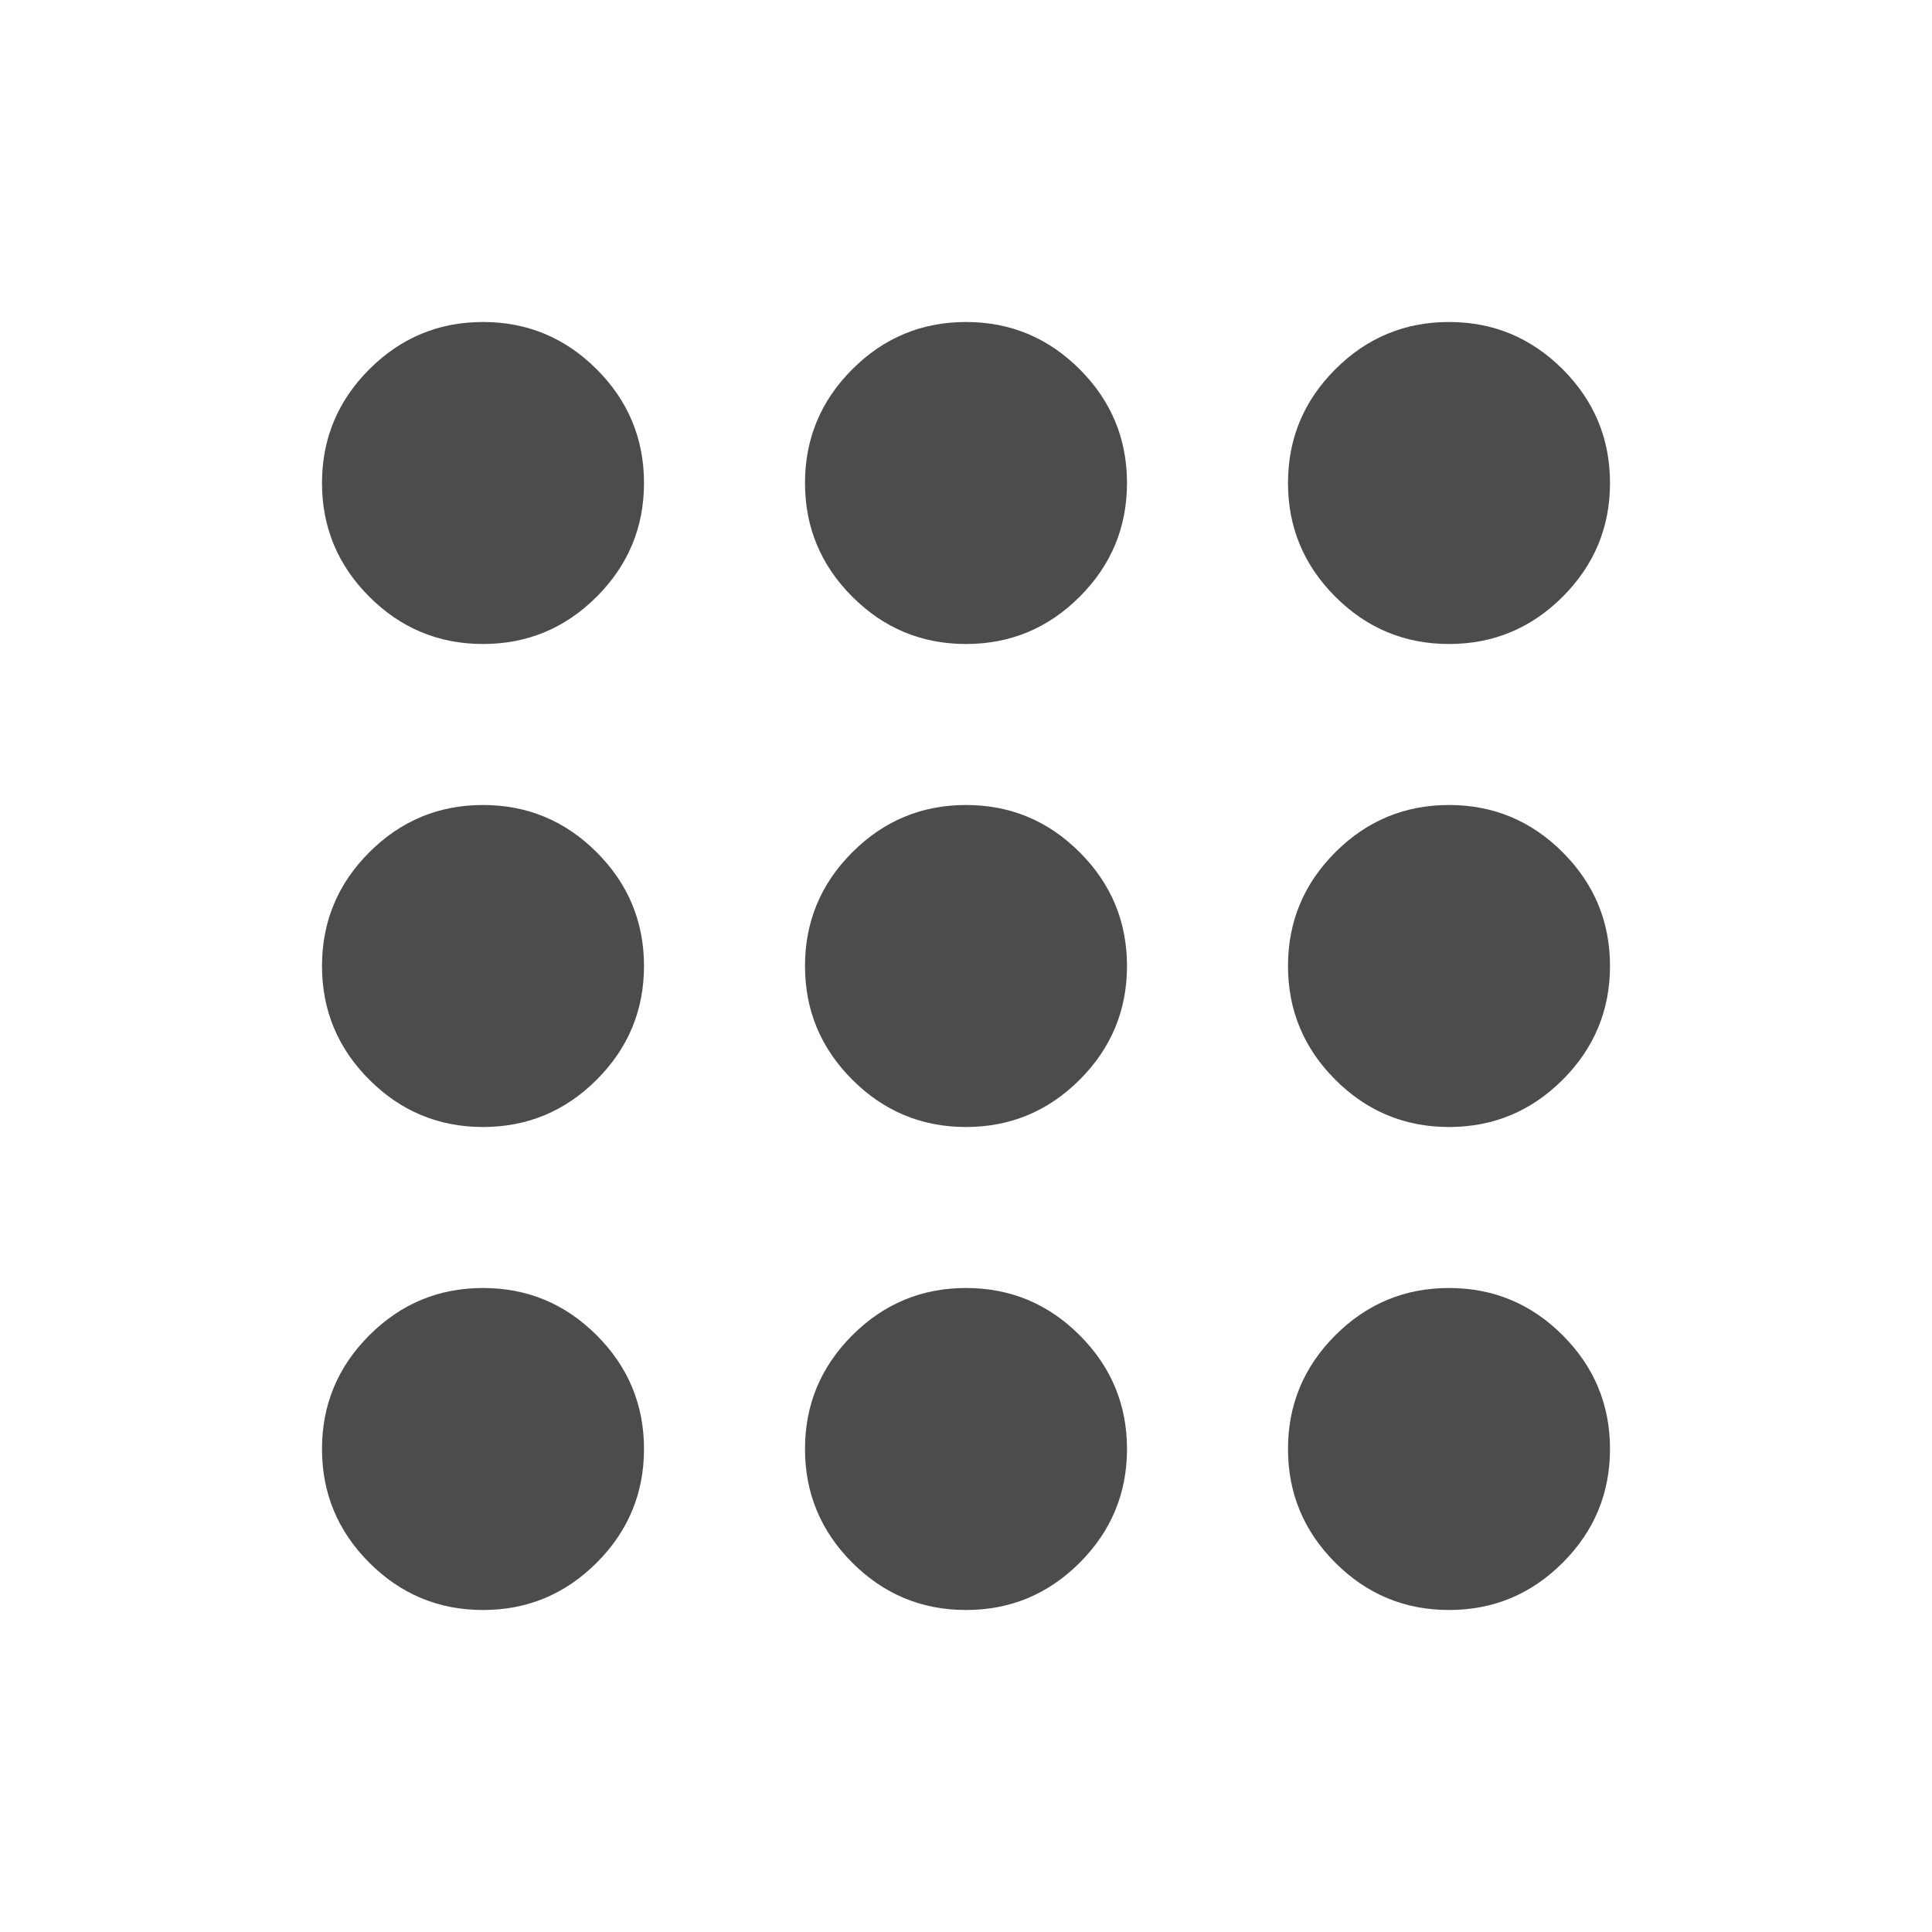
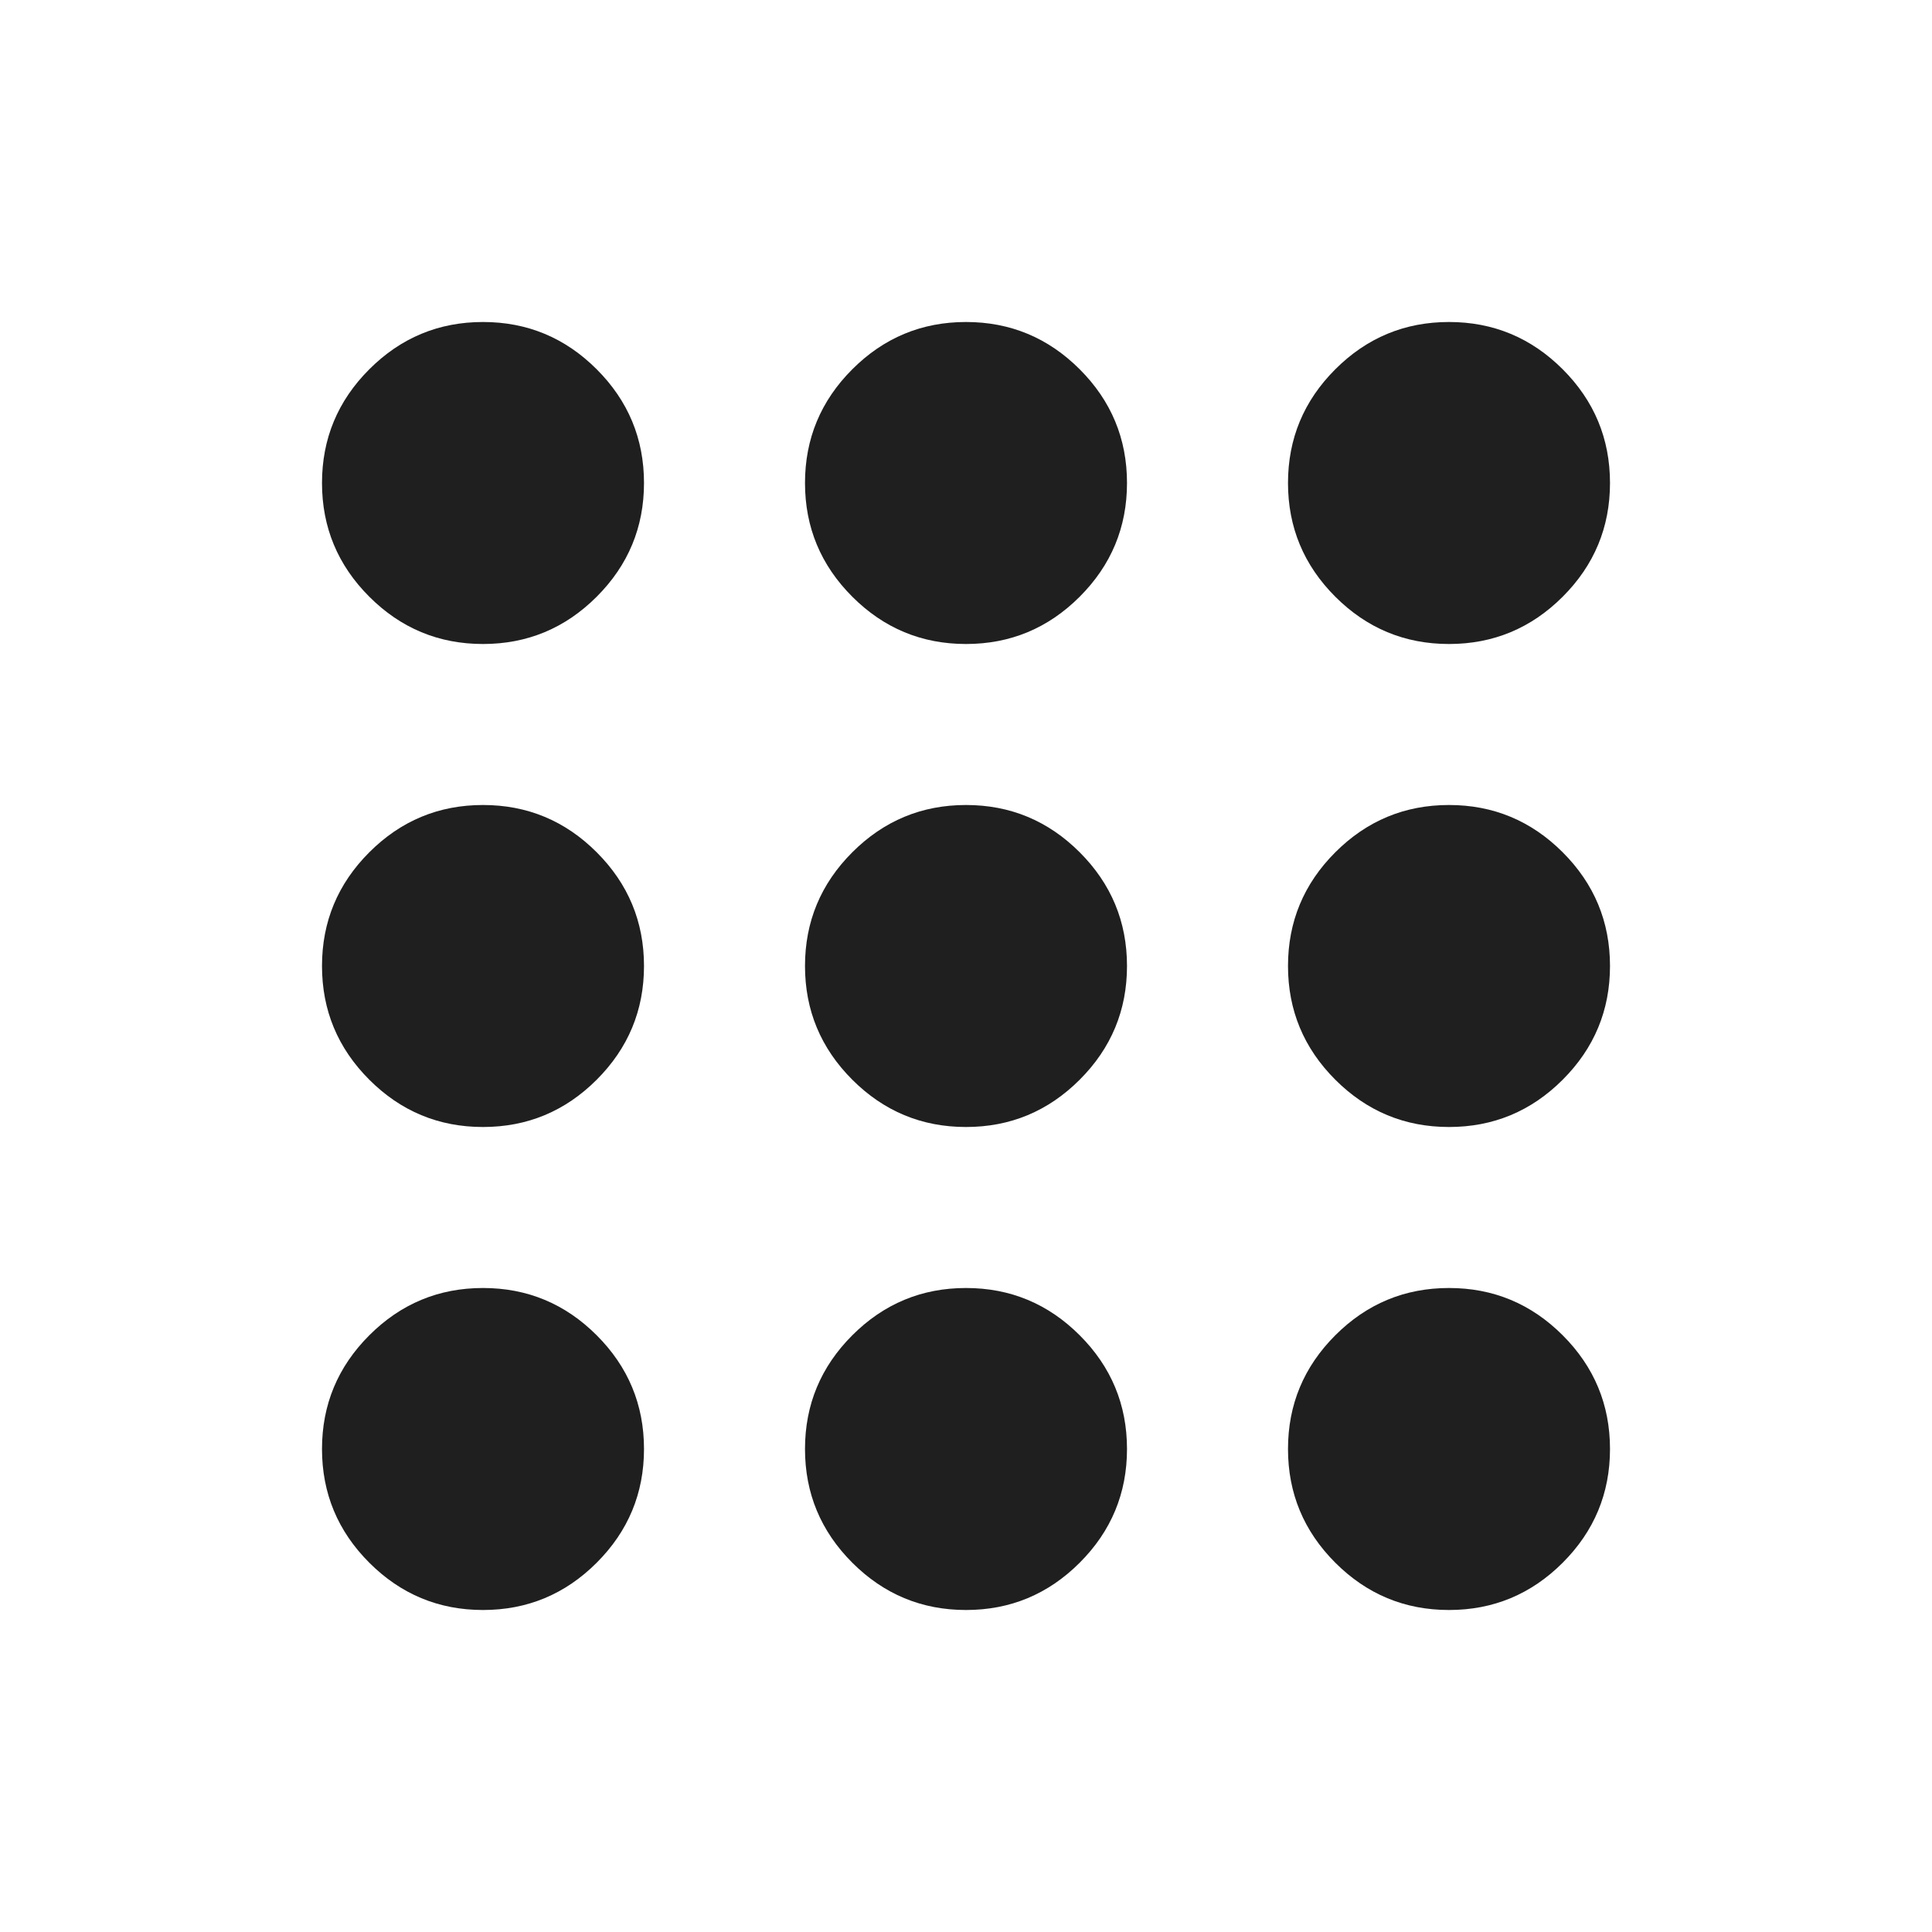
<svg xmlns="http://www.w3.org/2000/svg" height="24px" viewBox="0 -960 960 960" width="24px" fill="#1f1f1f">
-   <path d="M183.5-183.5Q160-207 160-240t23.5-56.5Q207-320 240-320t56.5 23.5Q320-273 320-240t-23.5 56.5Q273-160 240-160t-56.5-23.5Zm240 0Q400-207 400-240t23.5-56.5Q447-320 480-320t56.5 23.5Q560-273 560-240t-23.5 56.5Q513-160 480-160t-56.5-23.5Zm240 0Q640-207 640-240t23.5-56.5Q687-320 720-320t56.5 23.5Q800-273 800-240t-23.5 56.5Q753-160 720-160t-56.5-23.5Zm-480-240Q160-447 160-480t23.5-56.5Q207-560 240-560t56.5 23.5Q320-513 320-480t-23.5 56.5Q273-400 240-400t-56.5-23.5Zm240 0Q400-447 400-480t23.5-56.5Q447-560 480-560t56.5 23.5Q560-513 560-480t-23.5 56.5Q513-400 480-400t-56.5-23.5Zm240 0Q640-447 640-480t23.5-56.5Q687-560 720-560t56.5 23.5Q800-513 800-480t-23.5 56.5Q753-400 720-400t-56.5-23.5Zm-480-240Q160-687 160-720t23.5-56.5Q207-800 240-800t56.5 23.5Q320-753 320-720t-23.5 56.5Q273-640 240-640t-56.5-23.5Zm240 0Q400-687 400-720t23.5-56.5Q447-800 480-800t56.5 23.5Q560-753 560-720t-23.5 56.5Q513-640 480-640t-56.5-23.5Zm240 0Q640-687 640-720t23.5-56.5Q687-800 720-800t56.5 23.5Q800-753 800-720t-23.5 56.5Q753-640 720-640t-56.5-23.5Z" fill="#4d4c4c" />
+   <path d="M183.5-183.5Q160-207 160-240t23.5-56.5Q207-320 240-320t56.5 23.5Q320-273 320-240t-23.5 56.5Q273-160 240-160t-56.5-23.5Zm240 0Q400-207 400-240t23.5-56.5Q447-320 480-320t56.5 23.5Q560-273 560-240t-23.5 56.5Q513-160 480-160t-56.5-23.5Zm240 0Q640-207 640-240t23.5-56.5Q687-320 720-320t56.5 23.5Q800-273 800-240t-23.5 56.5Q753-160 720-160t-56.5-23.5Zm-480-240Q160-447 160-480t23.5-56.5Q207-560 240-560t56.5 23.5Q320-513 320-480t-23.5 56.5Q273-400 240-400t-56.5-23.5Zm240 0Q400-447 400-480t23.5-56.5Q447-560 480-560t56.5 23.5Q560-513 560-480t-23.5 56.5Q513-400 480-400t-56.5-23.5Zm240 0Q640-447 640-480t23.5-56.5Q687-560 720-560t56.5 23.5Q800-513 800-480t-23.5 56.5Q753-400 720-400t-56.5-23.5Zm-480-240Q160-687 160-720t23.5-56.5Q207-800 240-800t56.5 23.5Q320-753 320-720t-23.5 56.5Q273-640 240-640t-56.5-23.5Zm240 0Q400-687 400-720t23.5-56.5Q447-800 480-800t56.5 23.5Q560-753 560-720t-23.5 56.5Q513-640 480-640t-56.5-23.5Zm240 0Q640-687 640-720t23.5-56.5Q687-800 720-800t56.5 23.5Q800-753 800-720t-23.5 56.5Q753-640 720-640t-56.5-23.5Z" />
</svg>
